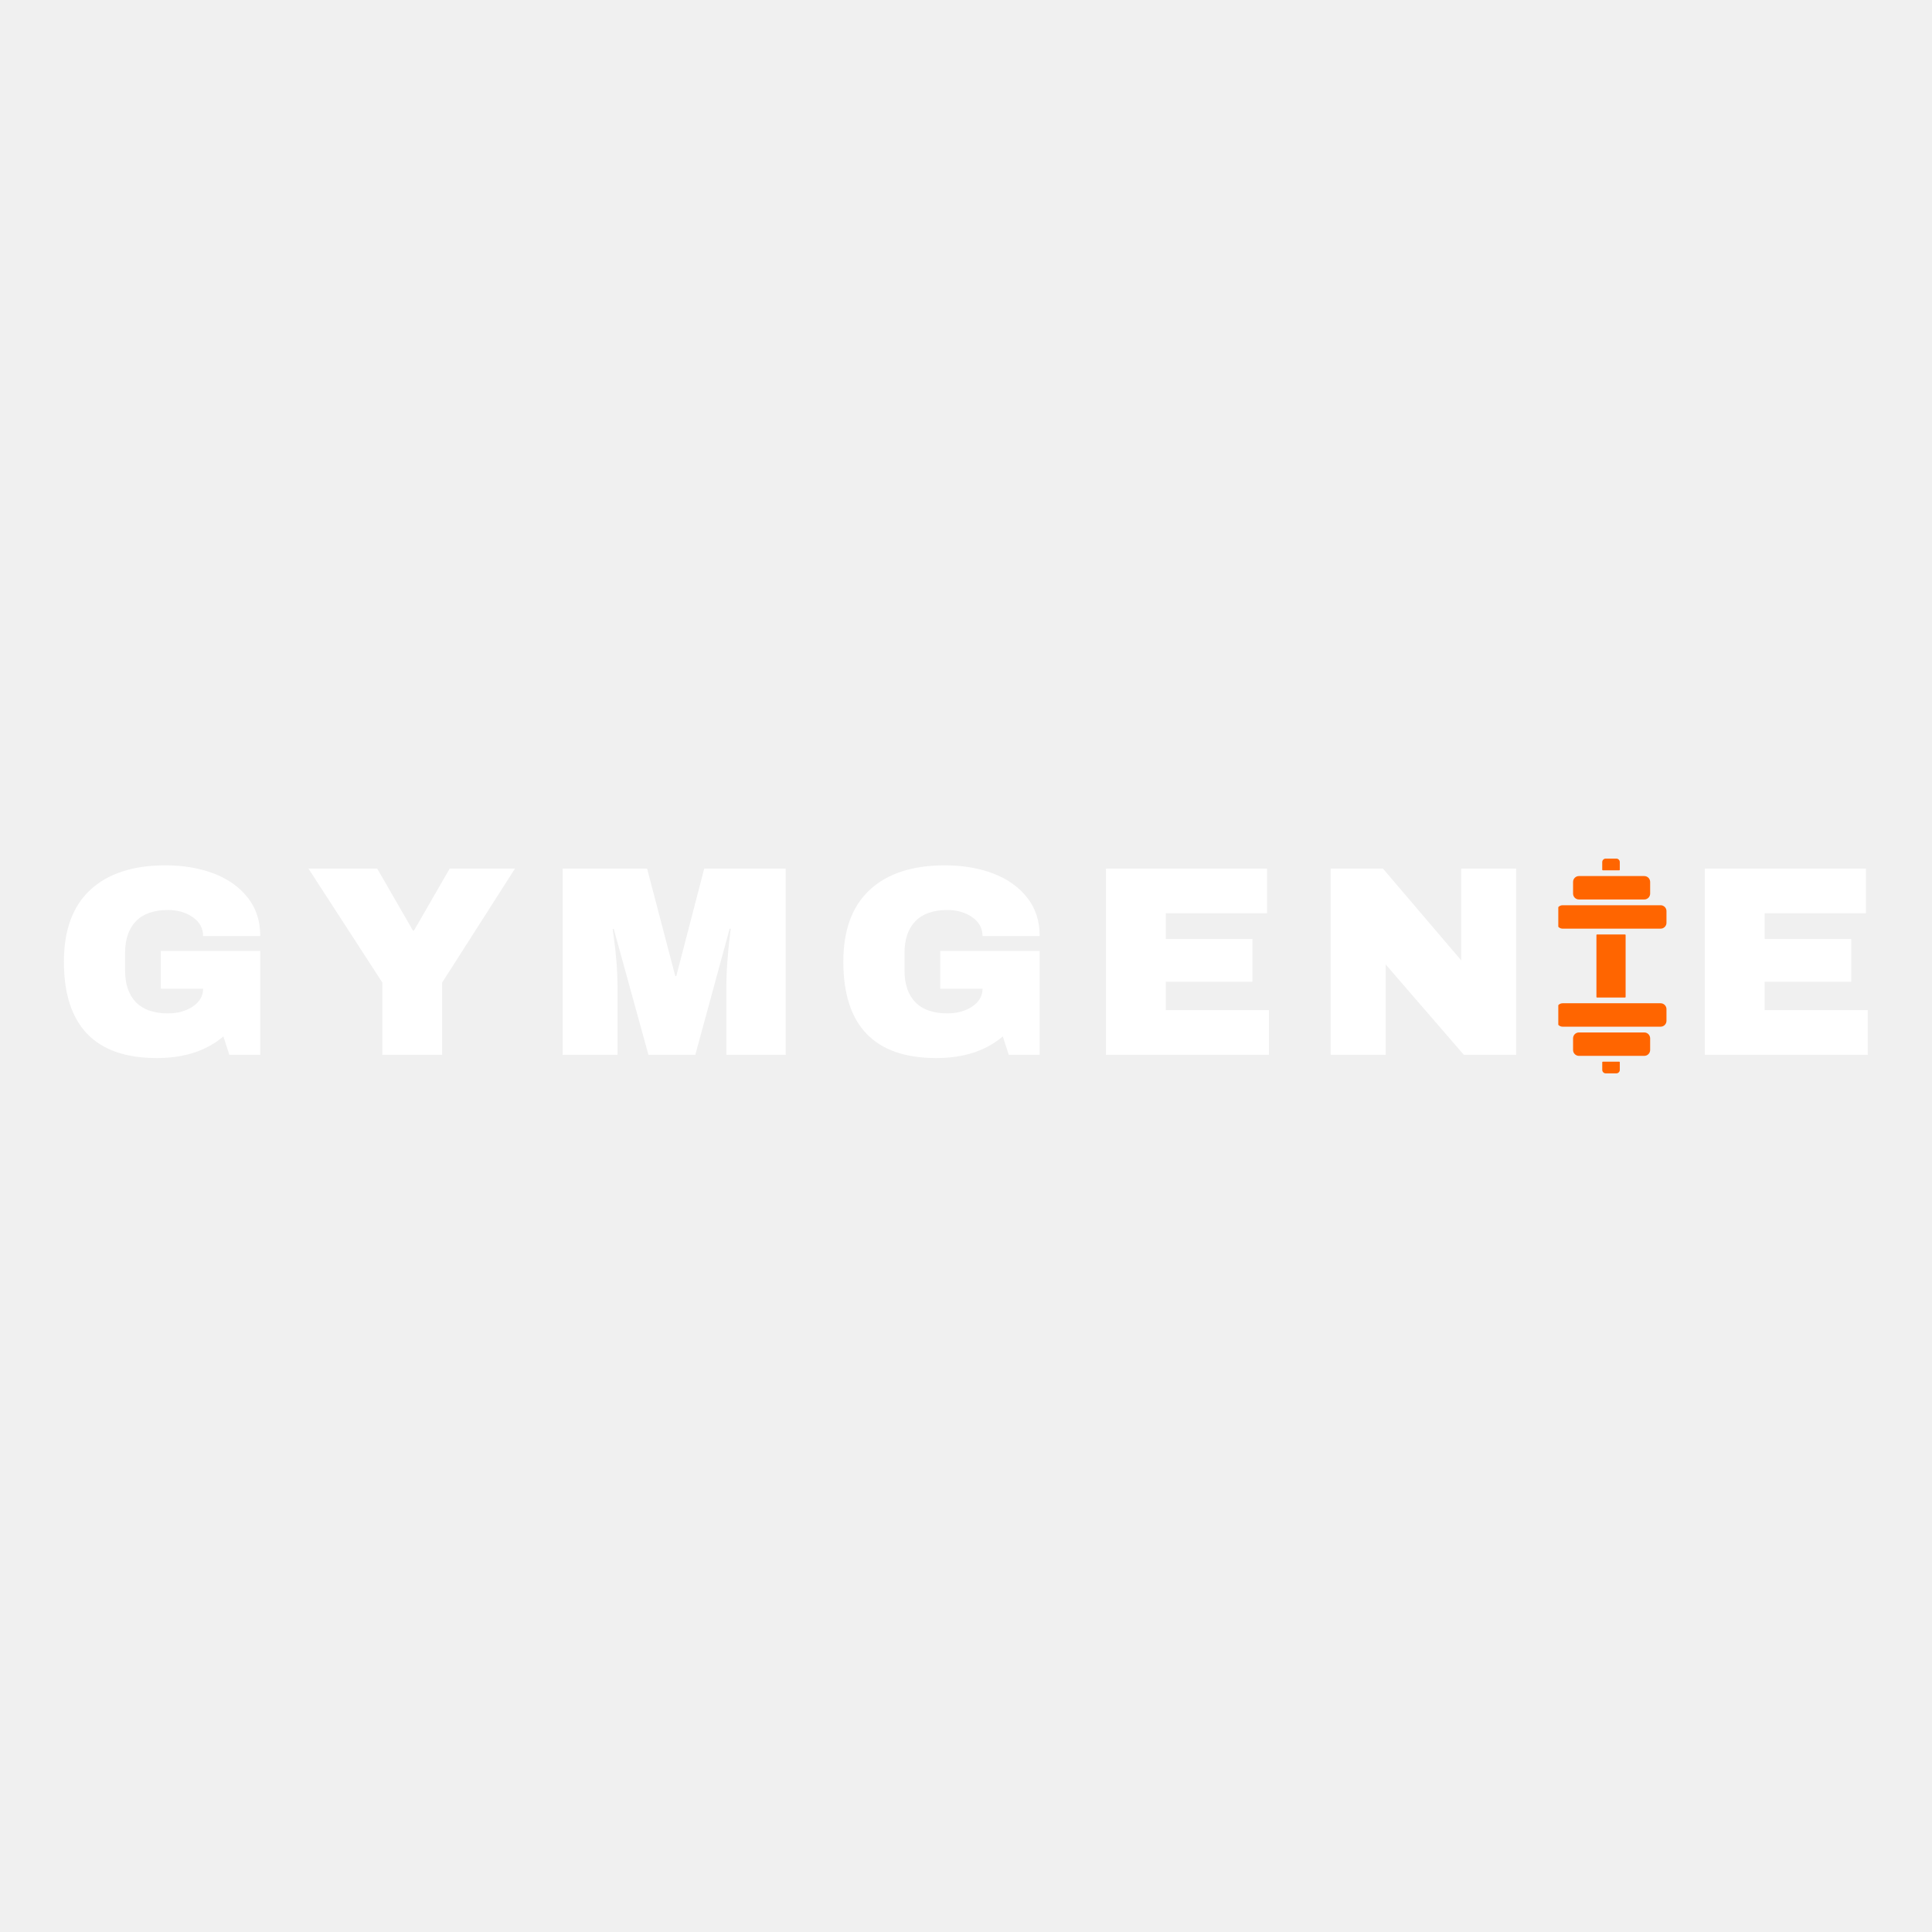
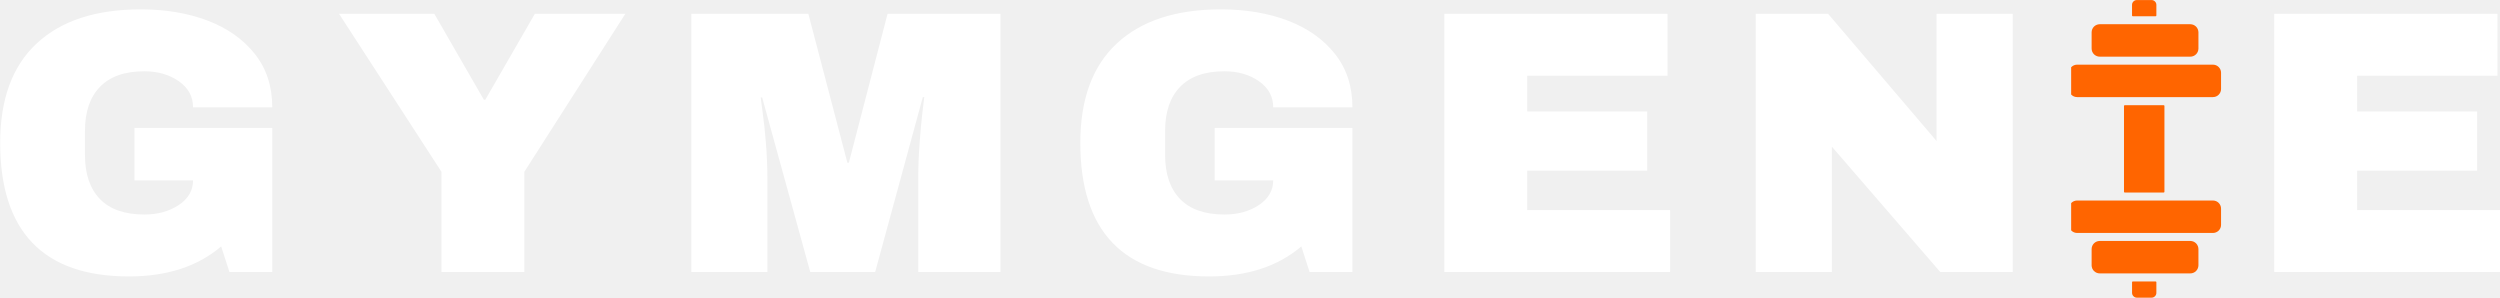
- <svg xmlns="http://www.w3.org/2000/svg" width="500" zoomAndPan="magnify" viewBox="0 0 375 375" height="500" preserveAspectRatio="xMidYMid meet" version="1.0">
+ <svg xmlns="http://www.w3.org/2000/svg" zoomAndPan="magnify" preserveAspectRatio="xMidYMid meet" version="1.0" viewBox="12.38 166.65 350.15 41.7">
  <defs>
    <g />
    <clipPath id="844b0a03ff">
      <path d="M 310 166.645 L 315 166.645 L 315 169 L 310 169 Z M 310 166.645 " clip-rule="nonzero" />
    </clipPath>
    <clipPath id="8cd5ea246d">
      <path d="M 310 206 L 315 206 L 315 208.645 L 310 208.645 Z M 310 206 " clip-rule="nonzero" />
    </clipPath>
    <clipPath id="21fda2d118">
      <path d="M 302.465 175 L 323.465 175 L 323.465 181 L 302.465 181 Z M 302.465 175 " clip-rule="nonzero" />
    </clipPath>
    <clipPath id="dd74892710">
      <path d="M 302.465 194 L 323.465 194 L 323.465 200 L 302.465 200 Z M 302.465 194 " clip-rule="nonzero" />
    </clipPath>
  </defs>
  <g fill="#ffffff" fill-opacity="1">
    <g transform="translate(10.04515, 204.7423)">
      <g>
        <path d="M 22.062 -36.781 C 25.531 -36.781 28.648 -36.254 31.422 -35.203 C 34.191 -34.148 36.391 -32.598 38.016 -30.547 C 39.648 -28.504 40.469 -26.008 40.469 -23.062 L 29.375 -23.062 C 29.375 -24.57 28.707 -25.789 27.375 -26.719 C 26.039 -27.645 24.43 -28.109 22.547 -28.109 C 19.805 -28.109 17.734 -27.379 16.328 -25.922 C 14.93 -24.473 14.234 -22.414 14.234 -19.75 L 14.234 -16.391 C 14.234 -13.734 14.93 -11.676 16.328 -10.219 C 17.734 -8.77 19.805 -8.047 22.547 -8.047 C 24.43 -8.047 26.039 -8.488 27.375 -9.375 C 28.707 -10.27 29.375 -11.422 29.375 -12.828 L 21.172 -12.828 L 21.172 -20.172 L 40.469 -20.172 L 40.469 0 L 34.469 0 L 33.312 -3.578 C 30.02 -0.773 25.711 0.625 20.391 0.625 C 14.398 0.625 9.895 -0.941 6.875 -4.078 C 3.863 -7.211 2.359 -11.879 2.359 -18.078 C 2.359 -24.203 4.066 -28.848 7.484 -32.016 C 10.898 -35.191 15.758 -36.781 22.062 -36.781 Z M 22.062 -36.781 " />
      </g>
    </g>
  </g>
  <g fill="#ffffff" fill-opacity="1">
    <g transform="translate(59.49285, 204.7423)">
      <g>
        <path d="M 26.328 0 L 14.719 0 L 14.719 -14.031 L 0.375 -36.156 L 13.719 -36.156 L 20.656 -24.125 L 20.859 -24.125 L 27.797 -36.156 L 40.469 -36.156 L 26.328 -14.031 Z M 26.328 0 " />
      </g>
    </g>
  </g>
  <g fill="#ffffff" fill-opacity="1">
    <g transform="translate(106.0505, 204.7423)">
      <g>
        <path d="M 34.938 0 L 34.938 -13.031 C 34.938 -14.645 35 -16.301 35.125 -18 C 35.25 -19.695 35.379 -21.125 35.516 -22.281 C 35.66 -23.438 35.75 -24.172 35.781 -24.484 L 35.578 -24.484 L 28.906 0 L 19.812 0 L 13.078 -24.438 L 12.875 -24.438 C 12.906 -24.125 13 -23.395 13.156 -22.25 C 13.32 -21.113 13.473 -19.695 13.609 -18 C 13.742 -16.301 13.812 -14.645 13.812 -13.031 L 13.812 0 L 3.156 0 L 3.156 -36.156 L 19.547 -36.156 L 25.016 -15.297 L 25.219 -15.297 L 30.641 -36.156 L 46.453 -36.156 L 46.453 0 Z M 34.938 0 " />
      </g>
    </g>
  </g>
  <g fill="#ffffff" fill-opacity="1">
    <g transform="translate(161.3309, 204.7423)">
      <g>
        <path d="M 22.062 -36.781 C 25.531 -36.781 28.648 -36.254 31.422 -35.203 C 34.191 -34.148 36.391 -32.598 38.016 -30.547 C 39.648 -28.504 40.469 -26.008 40.469 -23.062 L 29.375 -23.062 C 29.375 -24.57 28.707 -25.789 27.375 -26.719 C 26.039 -27.645 24.43 -28.109 22.547 -28.109 C 19.805 -28.109 17.734 -27.379 16.328 -25.922 C 14.93 -24.473 14.234 -22.414 14.234 -19.75 L 14.234 -16.391 C 14.234 -13.734 14.93 -11.676 16.328 -10.219 C 17.734 -8.77 19.805 -8.047 22.547 -8.047 C 24.43 -8.047 26.039 -8.488 27.375 -9.375 C 28.707 -10.27 29.375 -11.422 29.375 -12.828 L 21.172 -12.828 L 21.172 -20.172 L 40.469 -20.172 L 40.469 0 L 34.469 0 L 33.312 -3.578 C 30.02 -0.773 25.711 0.625 20.391 0.625 C 14.398 0.625 9.895 -0.941 6.875 -4.078 C 3.863 -7.211 2.359 -11.879 2.359 -18.078 C 2.359 -24.203 4.066 -28.848 7.484 -32.016 C 10.898 -35.191 15.758 -36.781 22.062 -36.781 Z M 22.062 -36.781 " />
      </g>
    </g>
  </g>
  <g fill="#ffffff" fill-opacity="1">
    <g transform="translate(210.7786, 204.7423)">
      <g>
        <path d="M 3.891 -36.156 L 35.156 -36.156 L 35.156 -27.484 L 15.5 -27.484 L 15.5 -22.484 L 32.312 -22.484 L 32.312 -14.188 L 15.5 -14.188 L 15.5 -8.672 L 35.516 -8.672 L 35.516 0 L 3.891 0 Z M 3.891 -36.156 " />
      </g>
    </g>
  </g>
  <g fill="#ffffff" fill-opacity="1">
    <g transform="translate(254.3936, 204.7423)">
      <g>
        <path d="M 29.734 0 L 14.562 -17.547 L 14.562 0 L 3.891 0 L 3.891 -36.156 L 14.031 -36.156 L 29.219 -18.344 L 29.219 -36.156 L 39.891 -36.156 L 39.891 0 Z M 29.734 0 " />
      </g>
    </g>
  </g>
  <g fill="#ffffff" fill-opacity="1">
    <g transform="translate(303.8413, 204.7423)">
      <g />
    </g>
  </g>
  <g fill="#ffffff" fill-opacity="1">
    <g transform="translate(327.0156, 204.7423)">
      <g>
        <path d="M 3.891 -36.156 L 35.156 -36.156 L 35.156 -27.484 L 15.5 -27.484 L 15.5 -22.484 L 32.312 -22.484 L 32.312 -14.188 L 15.5 -14.188 L 15.5 -8.672 L 35.516 -8.672 L 35.516 0 L 3.891 0 Z M 3.891 -36.156 " />
      </g>
    </g>
  </g>
  <g clip-path="url(#844b0a03ff)">
    <path fill="#ff6500" d="M 314.285 168.926 L 311.105 168.926 C 311.027 168.926 310.992 168.887 310.992 168.812 L 310.992 167.336 C 310.992 167.148 311.059 166.988 311.191 166.855 C 311.324 166.723 311.484 166.656 311.672 166.656 L 313.719 166.656 C 313.91 166.656 314.07 166.723 314.203 166.855 C 314.336 166.988 314.402 167.148 314.402 167.336 L 314.402 168.812 C 314.402 168.887 314.363 168.926 314.289 168.926 Z M 314.285 168.926 " fill-opacity="1" fill-rule="nonzero" />
  </g>
  <g clip-path="url(#8cd5ea246d)">
    <path fill="#ff6500" d="M 313.719 208.34 L 311.676 208.34 C 311.488 208.34 311.328 208.273 311.195 208.141 C 311.062 208.008 310.996 207.848 310.996 207.66 L 310.996 206.184 C 310.996 206.109 311.031 206.07 311.109 206.07 L 314.289 206.07 C 314.363 206.07 314.402 206.109 314.402 206.184 L 314.402 207.66 C 314.402 207.848 314.336 208.008 314.203 208.141 C 314.07 208.273 313.91 208.34 313.719 208.34 Z M 313.719 208.34 " fill-opacity="1" fill-rule="nonzero" />
  </g>
  <path fill="#ff6500" d="M 319.156 174.586 L 306.469 174.586 C 306.316 174.586 306.172 174.559 306.035 174.5 C 305.895 174.441 305.773 174.359 305.664 174.254 C 305.559 174.148 305.477 174.023 305.418 173.887 C 305.363 173.746 305.332 173.602 305.332 173.449 L 305.332 171.18 C 305.332 171.027 305.363 170.883 305.418 170.746 C 305.477 170.605 305.559 170.484 305.664 170.375 C 305.773 170.27 305.895 170.188 306.035 170.129 C 306.172 170.074 306.316 170.043 306.469 170.043 L 319.156 170.043 C 319.305 170.043 319.449 170.074 319.59 170.129 C 319.73 170.188 319.852 170.27 319.957 170.375 C 320.066 170.484 320.148 170.605 320.203 170.746 C 320.262 170.883 320.293 171.027 320.293 171.18 L 320.293 173.449 C 320.293 173.602 320.262 173.746 320.203 173.887 C 320.148 174.023 320.066 174.148 319.957 174.254 C 319.852 174.359 319.73 174.441 319.59 174.5 C 319.449 174.559 319.305 174.586 319.156 174.586 Z M 319.156 174.586 " fill-opacity="1" fill-rule="nonzero" />
  <g clip-path="url(#21fda2d118)">
    <path fill="#ff6500" d="M 322.328 180.25 L 303.297 180.25 C 303.148 180.25 303.004 180.219 302.863 180.164 C 302.723 180.105 302.602 180.023 302.496 179.918 C 302.387 179.809 302.305 179.688 302.25 179.547 C 302.191 179.41 302.16 179.266 302.16 179.113 L 302.16 176.844 C 302.16 176.691 302.191 176.547 302.25 176.406 C 302.305 176.27 302.387 176.145 302.496 176.039 C 302.602 175.934 302.723 175.852 302.863 175.793 C 303.004 175.734 303.148 175.707 303.297 175.707 L 322.328 175.707 C 322.477 175.707 322.621 175.734 322.762 175.793 C 322.898 175.852 323.023 175.934 323.129 176.039 C 323.234 176.145 323.316 176.27 323.375 176.406 C 323.434 176.547 323.461 176.691 323.461 176.844 L 323.461 179.113 C 323.461 179.266 323.434 179.41 323.375 179.547 C 323.316 179.688 323.234 179.809 323.129 179.918 C 323.023 180.023 322.898 180.105 322.762 180.164 C 322.621 180.219 322.477 180.25 322.328 180.25 Z M 322.328 180.25 " fill-opacity="1" fill-rule="nonzero" />
  </g>
  <path fill="#ff6500" d="M 319.156 204.941 L 306.469 204.941 C 306.316 204.941 306.172 204.914 306.035 204.855 C 305.895 204.797 305.773 204.715 305.664 204.609 C 305.559 204.504 305.477 204.379 305.418 204.242 C 305.363 204.102 305.332 203.957 305.332 203.809 L 305.332 201.535 C 305.332 201.387 305.363 201.238 305.418 201.102 C 305.477 200.961 305.559 200.84 305.664 200.73 C 305.773 200.625 305.895 200.543 306.035 200.484 C 306.172 200.43 306.316 200.398 306.469 200.398 L 319.156 200.398 C 319.305 200.398 319.449 200.43 319.59 200.484 C 319.73 200.543 319.852 200.625 319.957 200.73 C 320.066 200.84 320.148 200.961 320.203 201.102 C 320.262 201.238 320.293 201.387 320.293 201.535 L 320.293 203.809 C 320.293 203.957 320.262 204.102 320.203 204.242 C 320.148 204.379 320.066 204.504 319.957 204.609 C 319.852 204.715 319.73 204.797 319.59 204.855 C 319.449 204.914 319.305 204.941 319.156 204.941 Z M 319.156 204.941 " fill-opacity="1" fill-rule="nonzero" />
  <g clip-path="url(#dd74892710)">
    <path fill="#ff6500" d="M 322.328 199.277 L 303.297 199.277 C 303.148 199.277 303.004 199.25 302.863 199.191 C 302.723 199.133 302.602 199.051 302.496 198.945 C 302.387 198.84 302.305 198.715 302.25 198.578 C 302.191 198.438 302.16 198.293 302.16 198.141 L 302.16 195.871 C 302.16 195.719 302.191 195.574 302.25 195.438 C 302.305 195.297 302.387 195.176 302.496 195.066 C 302.602 194.961 302.723 194.879 302.863 194.82 C 303.004 194.766 303.148 194.734 303.297 194.734 L 322.328 194.734 C 322.477 194.734 322.621 194.766 322.762 194.82 C 322.898 194.879 323.023 194.961 323.129 195.066 C 323.234 195.176 323.316 195.297 323.375 195.438 C 323.434 195.574 323.461 195.719 323.461 195.871 L 323.461 198.141 C 323.461 198.293 323.434 198.438 323.375 198.578 C 323.316 198.715 323.234 198.84 323.129 198.945 C 323.023 199.051 322.898 199.133 322.762 199.191 C 322.621 199.25 322.477 199.277 322.328 199.277 Z M 322.328 199.277 " fill-opacity="1" fill-rule="nonzero" />
  </g>
  <path fill="#ff6500" d="M 315.418 193.617 L 309.98 193.617 C 309.902 193.617 309.867 193.578 309.867 193.5 L 309.867 181.496 C 309.867 181.422 309.902 181.383 309.98 181.383 L 315.418 181.383 C 315.492 181.383 315.531 181.422 315.531 181.496 L 315.531 193.5 C 315.531 193.578 315.492 193.617 315.418 193.617 Z M 315.418 193.617 " fill-opacity="1" fill-rule="nonzero" />
</svg>
